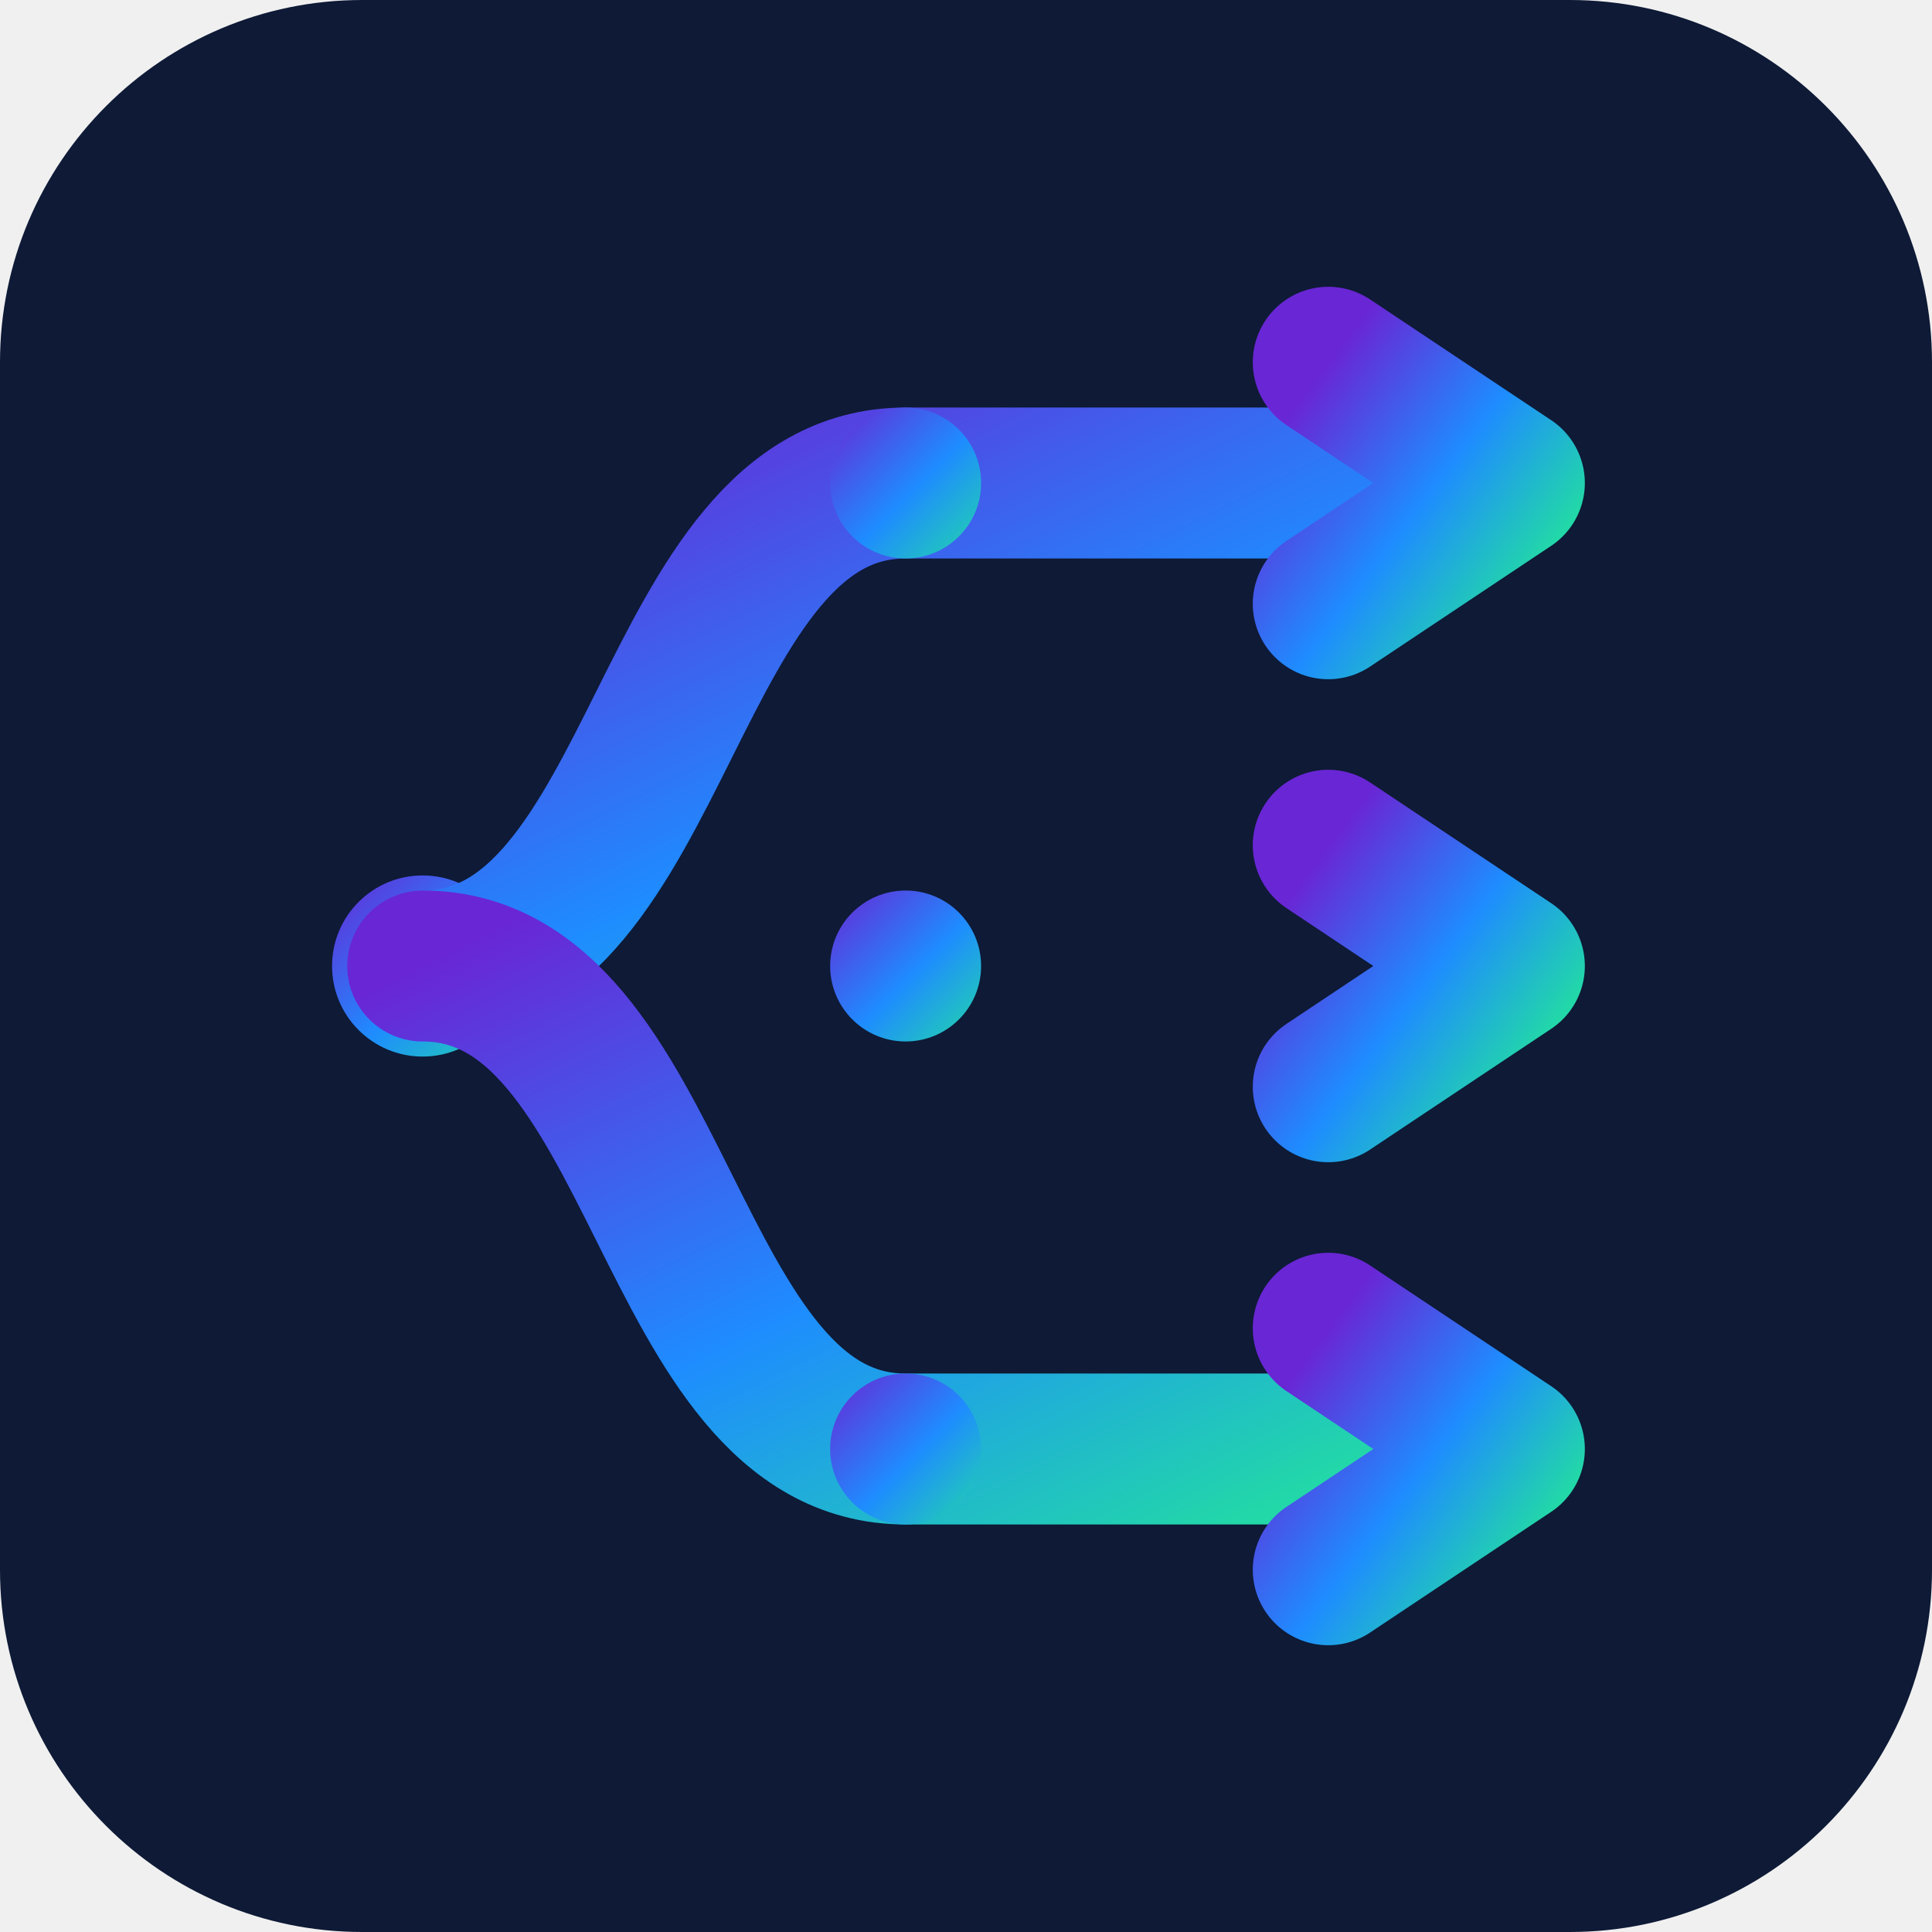
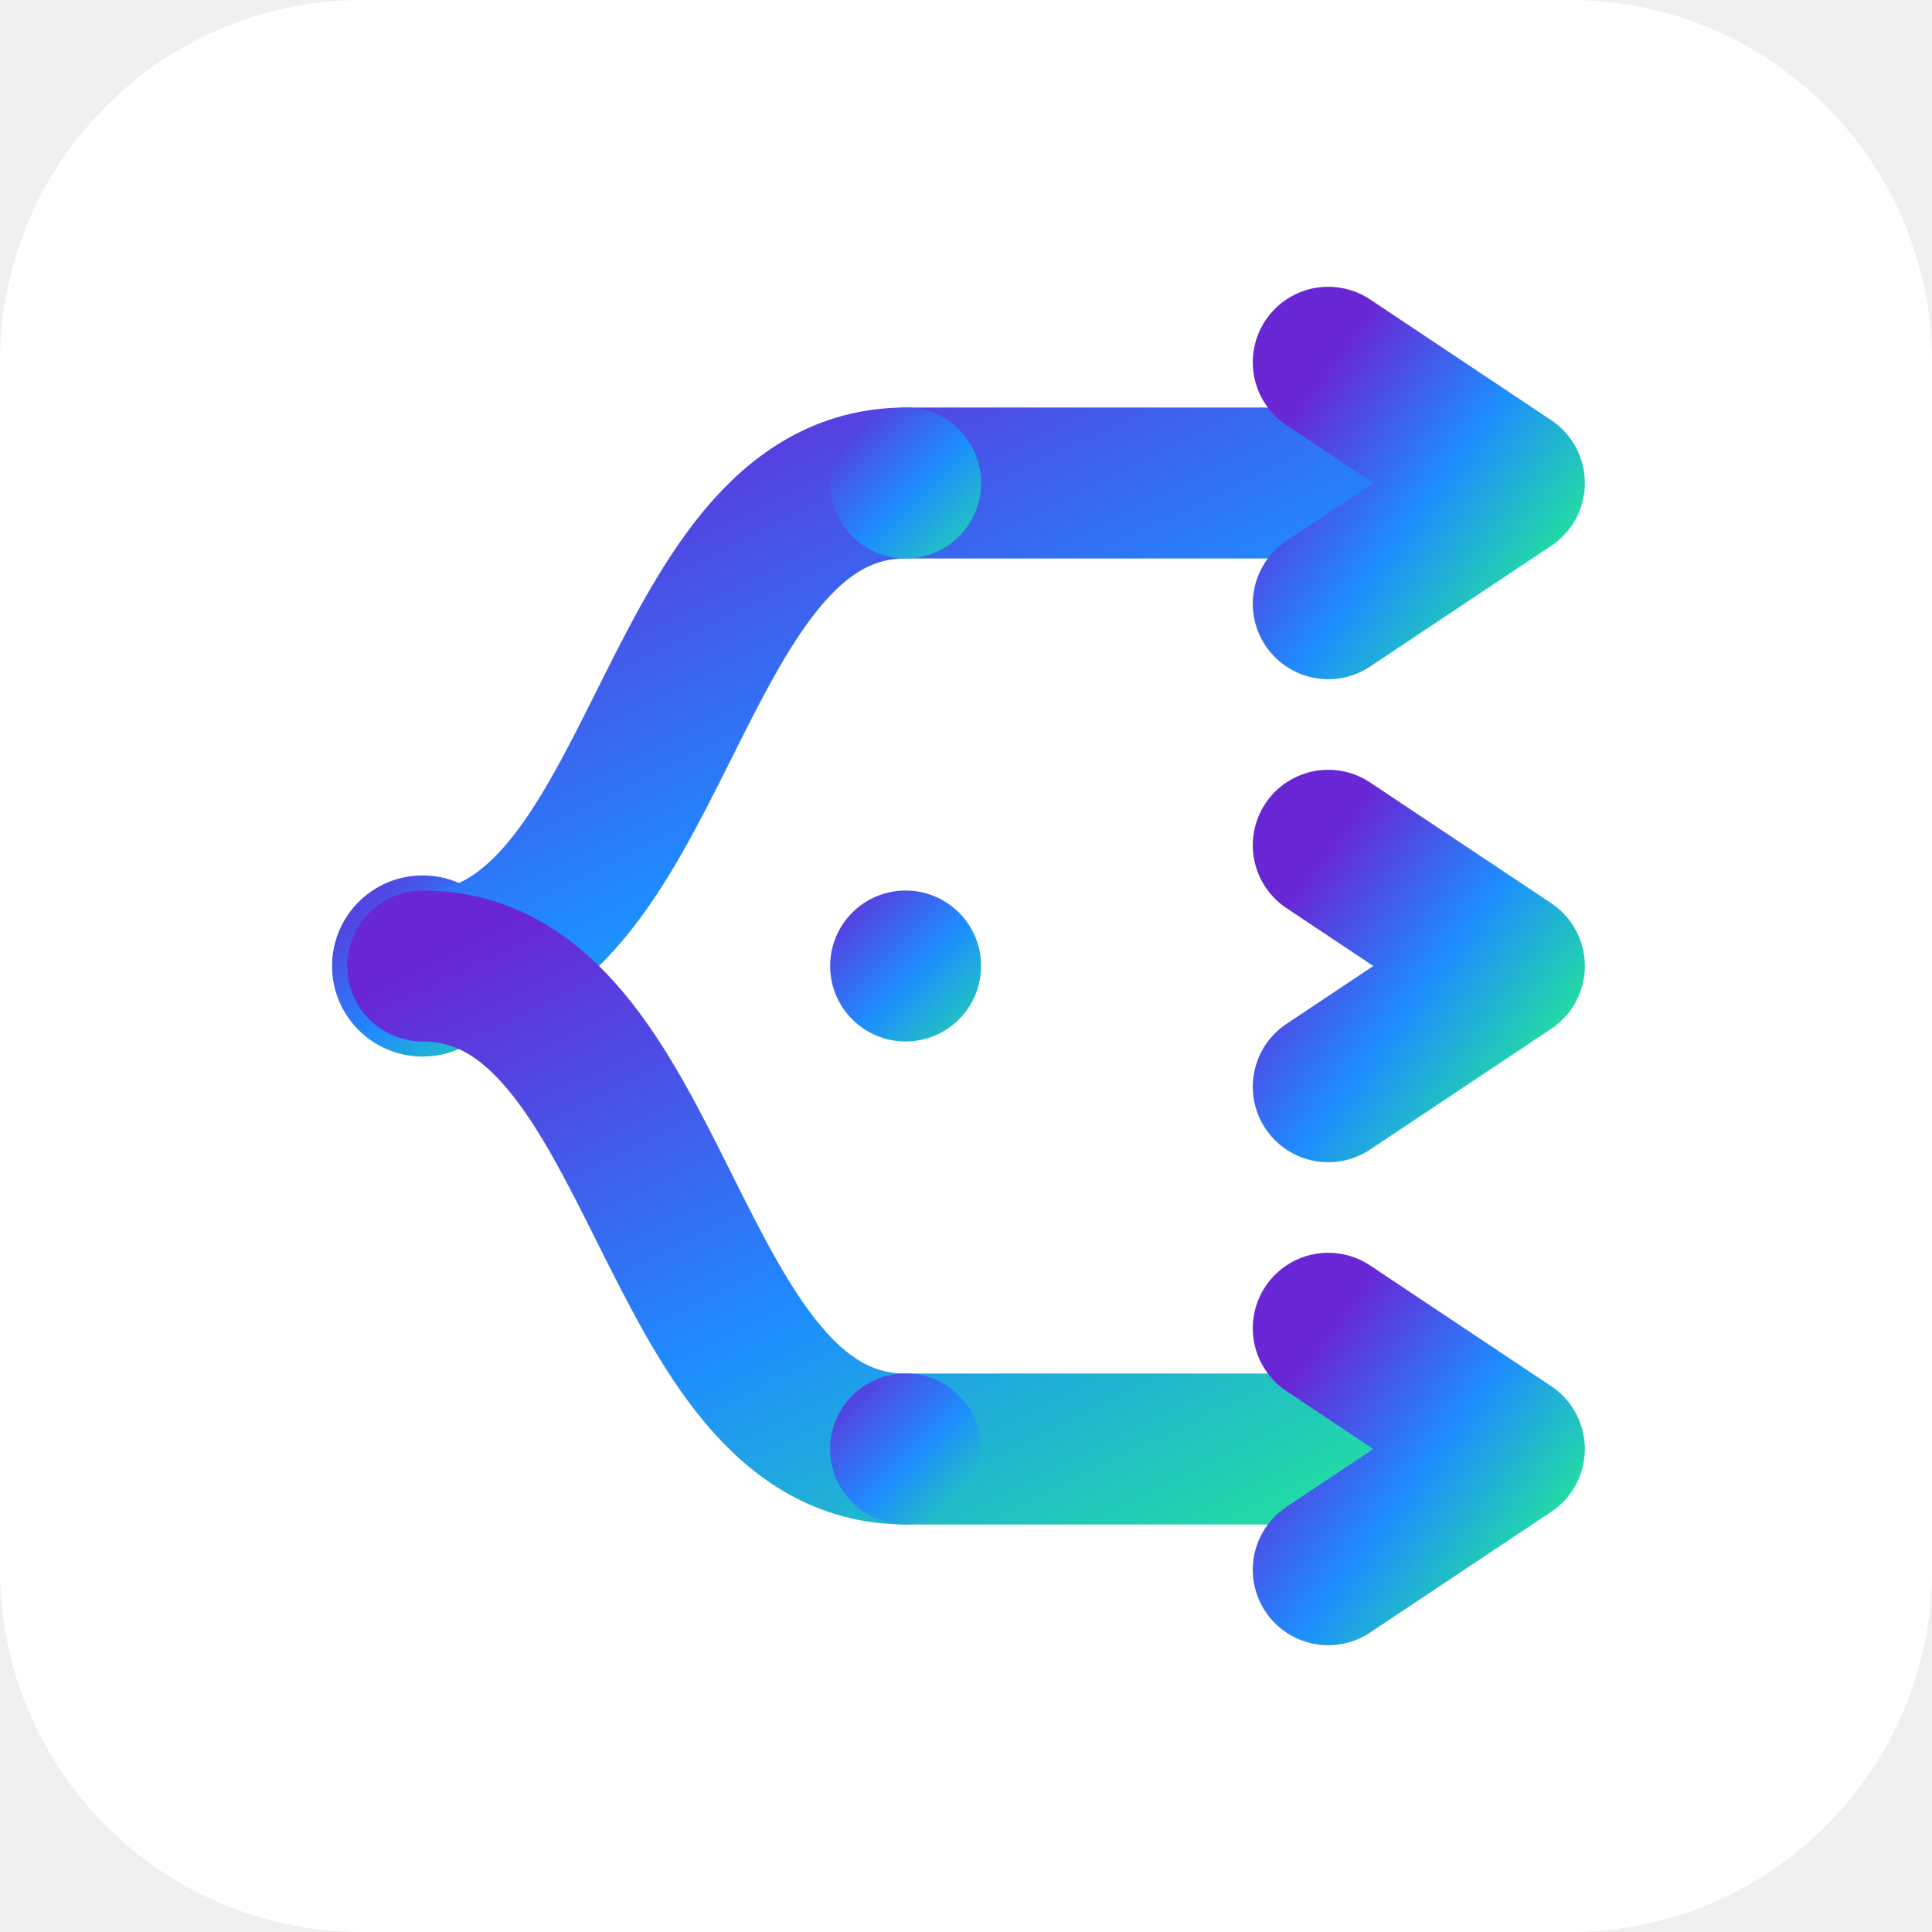
<svg xmlns="http://www.w3.org/2000/svg" viewBox="0 0 64 64">
  <defs>
    <linearGradient id="g" x1="0" y1="0" x2="1" y2="1">
      <stop offset="0%" stop-color="#6926d5" />
      <stop offset="55%" stop-color="#1e8cff" />
      <stop offset="100%" stop-color="#22d8a8" />
    </linearGradient>
  </defs>
-   <rect width="64" height="64" rx="12" fill="#0e1a36" />
+   <rect width="64" height="64" rx="12" fill="#ffffff" />
  <g fill="none" stroke="url(#g)" stroke-width="5" stroke-linecap="round" stroke-linejoin="round">
    <circle cx="14" cy="32" r="3" fill="url(#g)" stroke="none" />
    <path d="M14 32 C 22 32, 22 16, 30 16 L 46 16" />
    <path d="M14 32 L 46 32" />
    <path d="M14 32 C 22 32, 22 48, 30 48 L 46 48" />
    <path d="M44 12 L 50 16 L 44 20" />
    <path d="M44 28 L 50 32 L 44 36" />
    <path d="M44 44 L 50 48 L 44 52" />
    <circle cx="30" cy="16" r="2.5" fill="url(#g)" stroke="none" />
    <circle cx="30" cy="32" r="2.5" fill="url(#g)" stroke="none" />
    <circle cx="30" cy="48" r="2.5" fill="url(#g)" stroke="none" />
  </g>
</svg>
